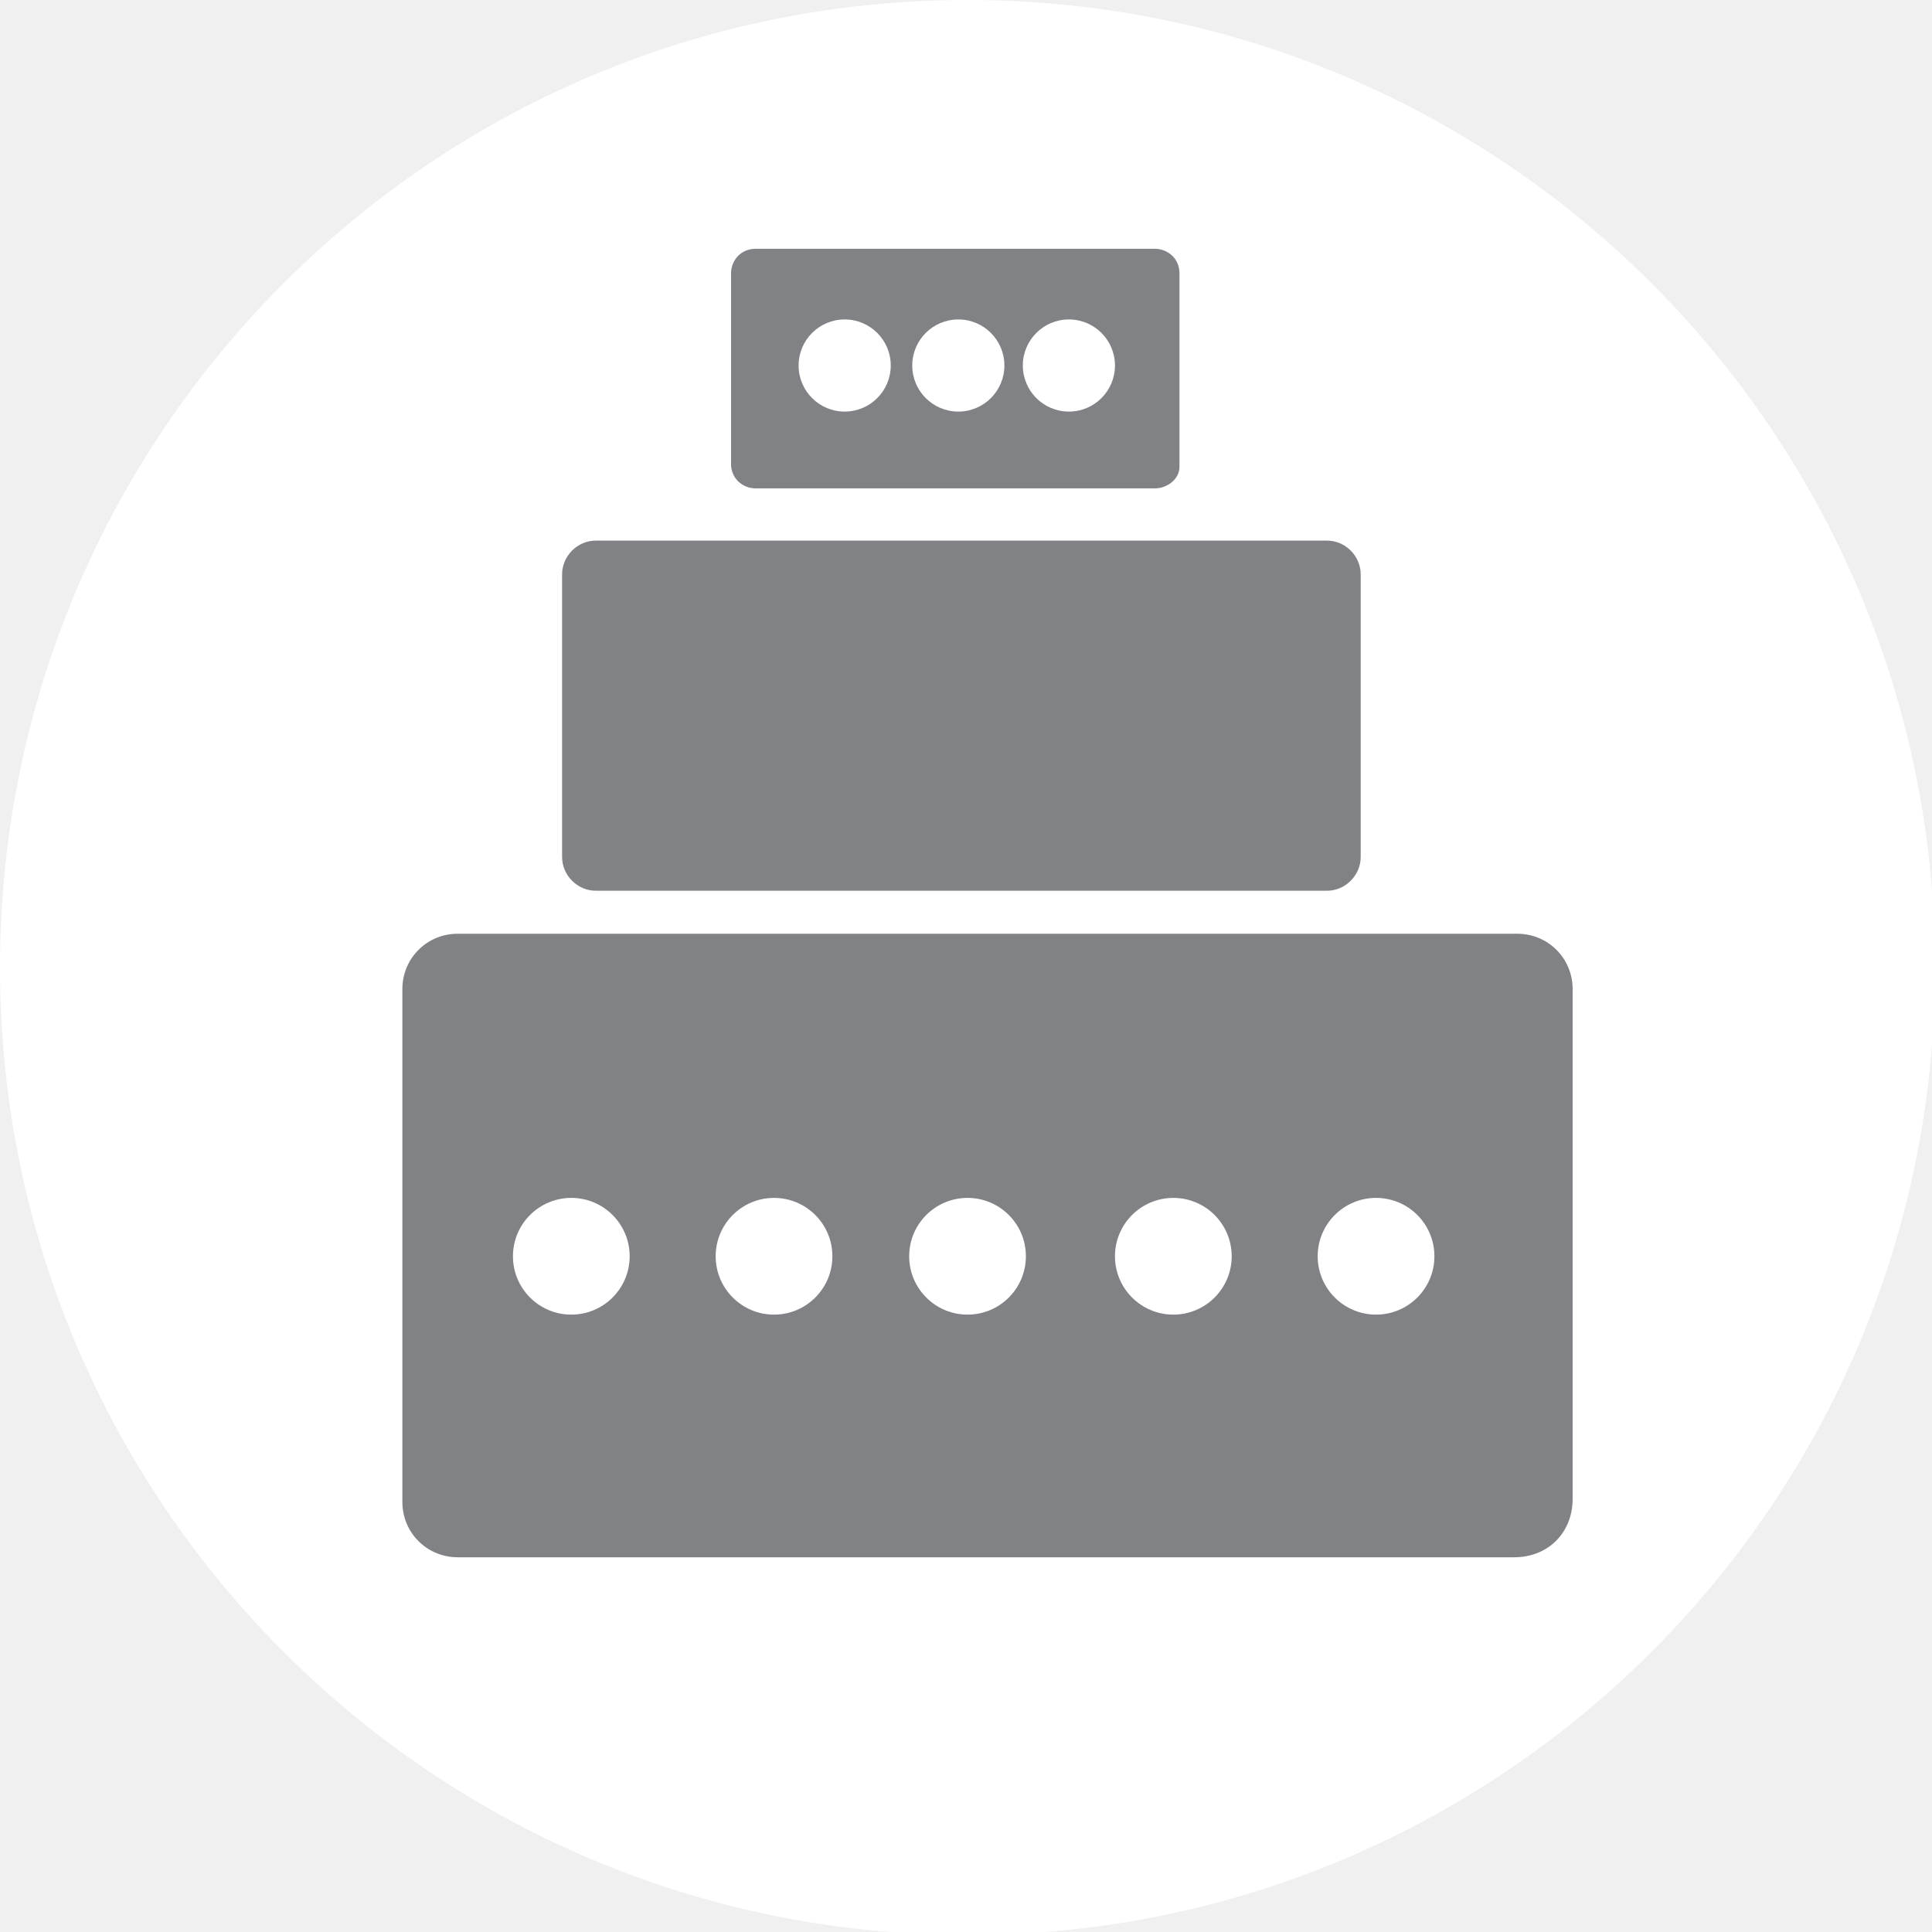
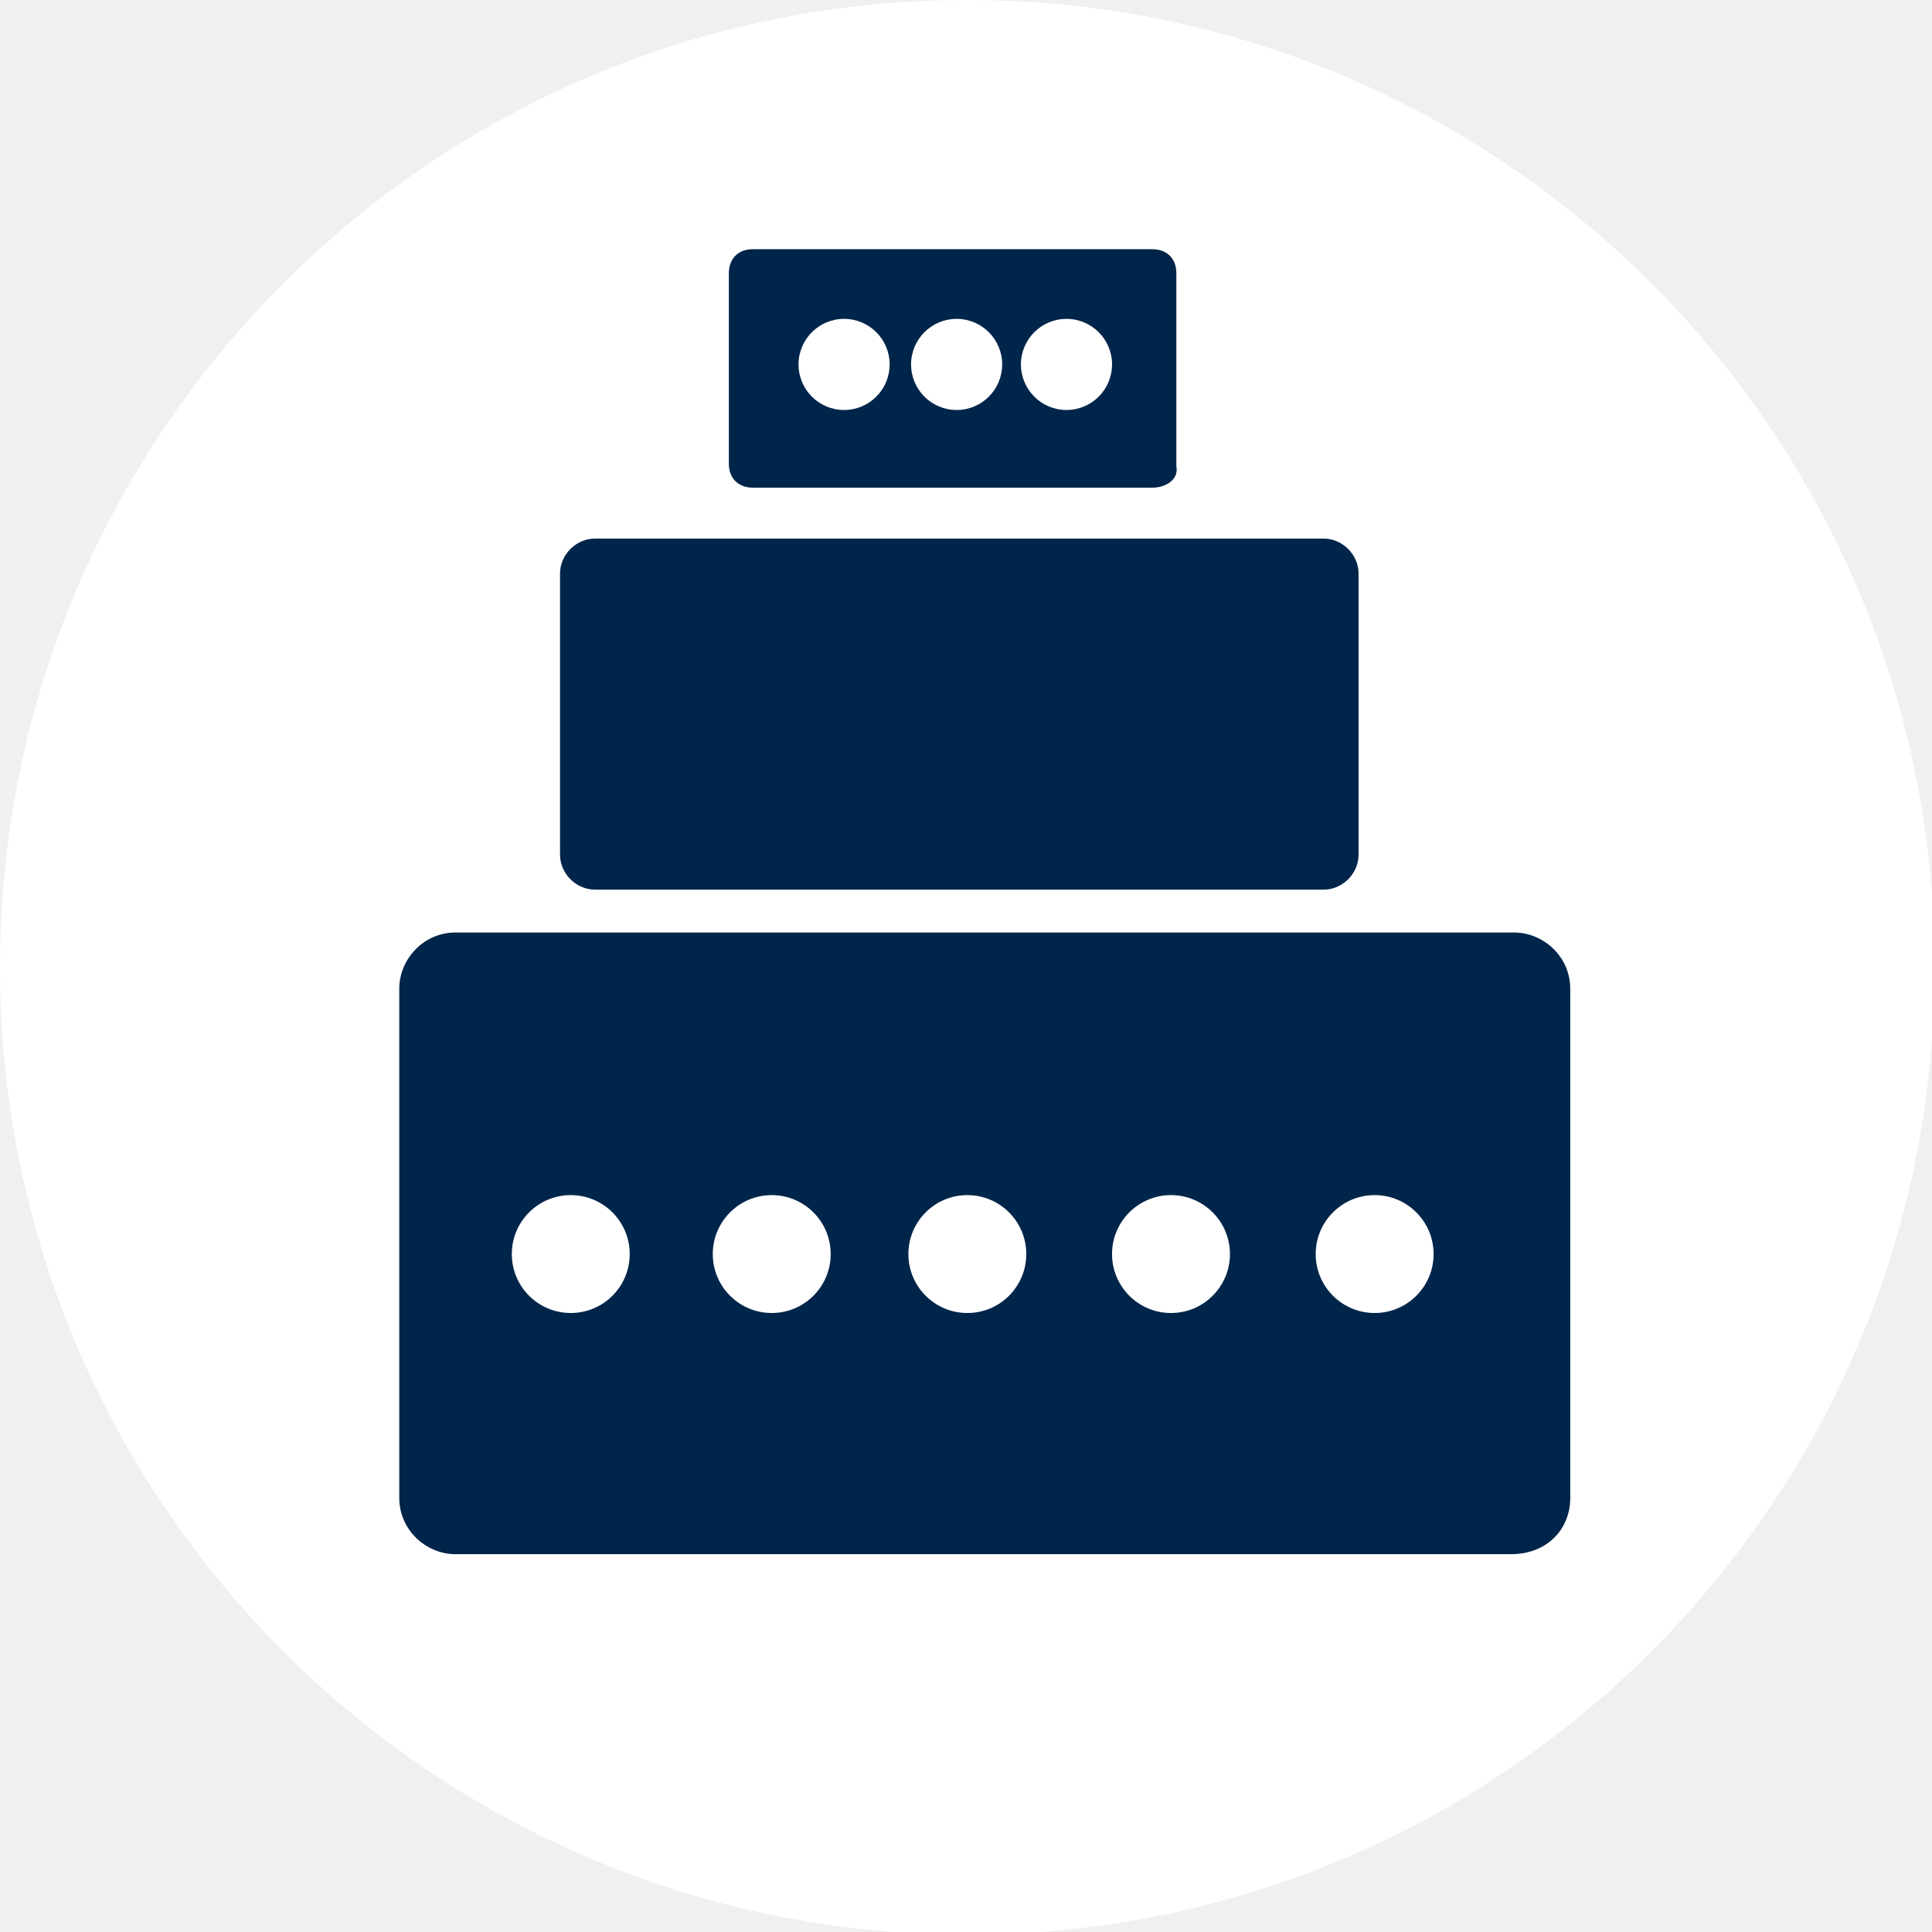
- <svg xmlns="http://www.w3.org/2000/svg" version="1.1" id="Layer_1" x="0px" y="0px" viewBox="0 0 62.9 62.9" enable-background="new 0 0 62.9 62.9" xml:space="preserve">
-   <circle fill="#FFFFFF" cx="31.5" cy="31.5" r="31.5" />
+ <svg xmlns="http://www.w3.org/2000/svg" version="1.1" id="Layer_1" x="0px" y="0px" viewBox="576 0 72.1 72.1" enable-background="new 576 0 72.1 72.1" xml:space="preserve">
+   <circle fill="#FFFFFF" cx="612.1" cy="36.1" r="36.1" />
  <g>
-     <path fill="#808285" d="M49.3,50.7H14.9c-1,0-1.8-0.8-1.8-1.8V32.2c0-1,0.8-1.8,1.8-1.8h34.5c1,0,1.8,0.8,1.8,1.8v16.6   C51.2,49.9,50.4,50.7,49.3,50.7z" />
-     <path fill="#808285" d="M43.2,29H19.4c-0.6,0-1.1-0.5-1.1-1.1v-9.2c0-0.6,0.5-1.1,1.1-1.1h23.8c0.6,0,1.1,0.5,1.1,1.1v9.2   C44.3,28.5,43.8,29,43.2,29z" />
-     <path fill="#808285" d="M37.6,15.9h-13c-0.4,0-0.8-0.3-0.8-0.8V8.9c0-0.4,0.3-0.8,0.8-0.8h13c0.4,0,0.8,0.3,0.8,0.8v6.3   C38.4,15.6,38,15.9,37.6,15.9z" />
-     <circle fill="#FFFFFF" cx="18.6" cy="40.9" r="1.9" />
-     <circle fill="#FFFFFF" cx="25.2" cy="40.9" r="1.9" />
-     <circle fill="#FFFFFF" cx="31.5" cy="40.9" r="1.9" />
-     <circle fill="#FFFFFF" cx="31.2" cy="11.9" r="1.5" />
-     <circle fill="#FFFFFF" cx="34.8" cy="11.9" r="1.5" />
-     <circle fill="#FFFFFF" cx="27.5" cy="11.9" r="1.5" />
-     <circle fill="#FFFFFF" cx="38.2" cy="40.9" r="1.9" />
-     <circle fill="#FFFFFF" cx="44.8" cy="40.9" r="1.9" />
+     <path fill="#00254A" d="M632.4,58h-39.4c-1.1,0-2.1-0.9-2.1-2.1V36.9c0-1.1,0.9-2.1,2.1-2.1h39.5c1.1,0,2.1,0.9,2.1,2.1v19   C634.6,57.1,633.7,58,632.4,58z" />
+     <path fill="#00254A" d="M625.4,33.2h-27.2c-0.7,0-1.3-0.6-1.3-1.3V21.4c0-0.7,0.6-1.3,1.3-1.3h27.2c0.7,0,1.3,0.6,1.3,1.3v10.5   C626.7,32.6,626.1,33.2,625.4,33.2z" />
+     <path fill="#00254A" d="M619,18.2h-14.9c-0.5,0-0.9-0.3-0.9-0.9v-7.1c0-0.5,0.3-0.9,0.9-0.9H619c0.5,0,0.9,0.3,0.9,0.9v7.2   C620,17.9,619.5,18.2,619,18.2z" />
+     <circle fill="#FFFFFF" cx="597.3" cy="46.8" r="2.2" />
+     <circle fill="#FFFFFF" cx="604.8" cy="46.8" r="2.2" />
+     <circle fill="#FFFFFF" cx="612.1" cy="46.8" r="2.2" />
+     <circle fill="#FFFFFF" cx="611.7" cy="13.6" r="1.7" />
+     <circle fill="#FFFFFF" cx="615.8" cy="13.6" r="1.7" />
+     <circle fill="#FFFFFF" cx="607.5" cy="13.6" r="1.7" />
+     <circle fill="#FFFFFF" cx="619.7" cy="46.8" r="2.2" />
+     <circle fill="#FFFFFF" cx="627.3" cy="46.8" r="2.2" />
  </g>
</svg>
